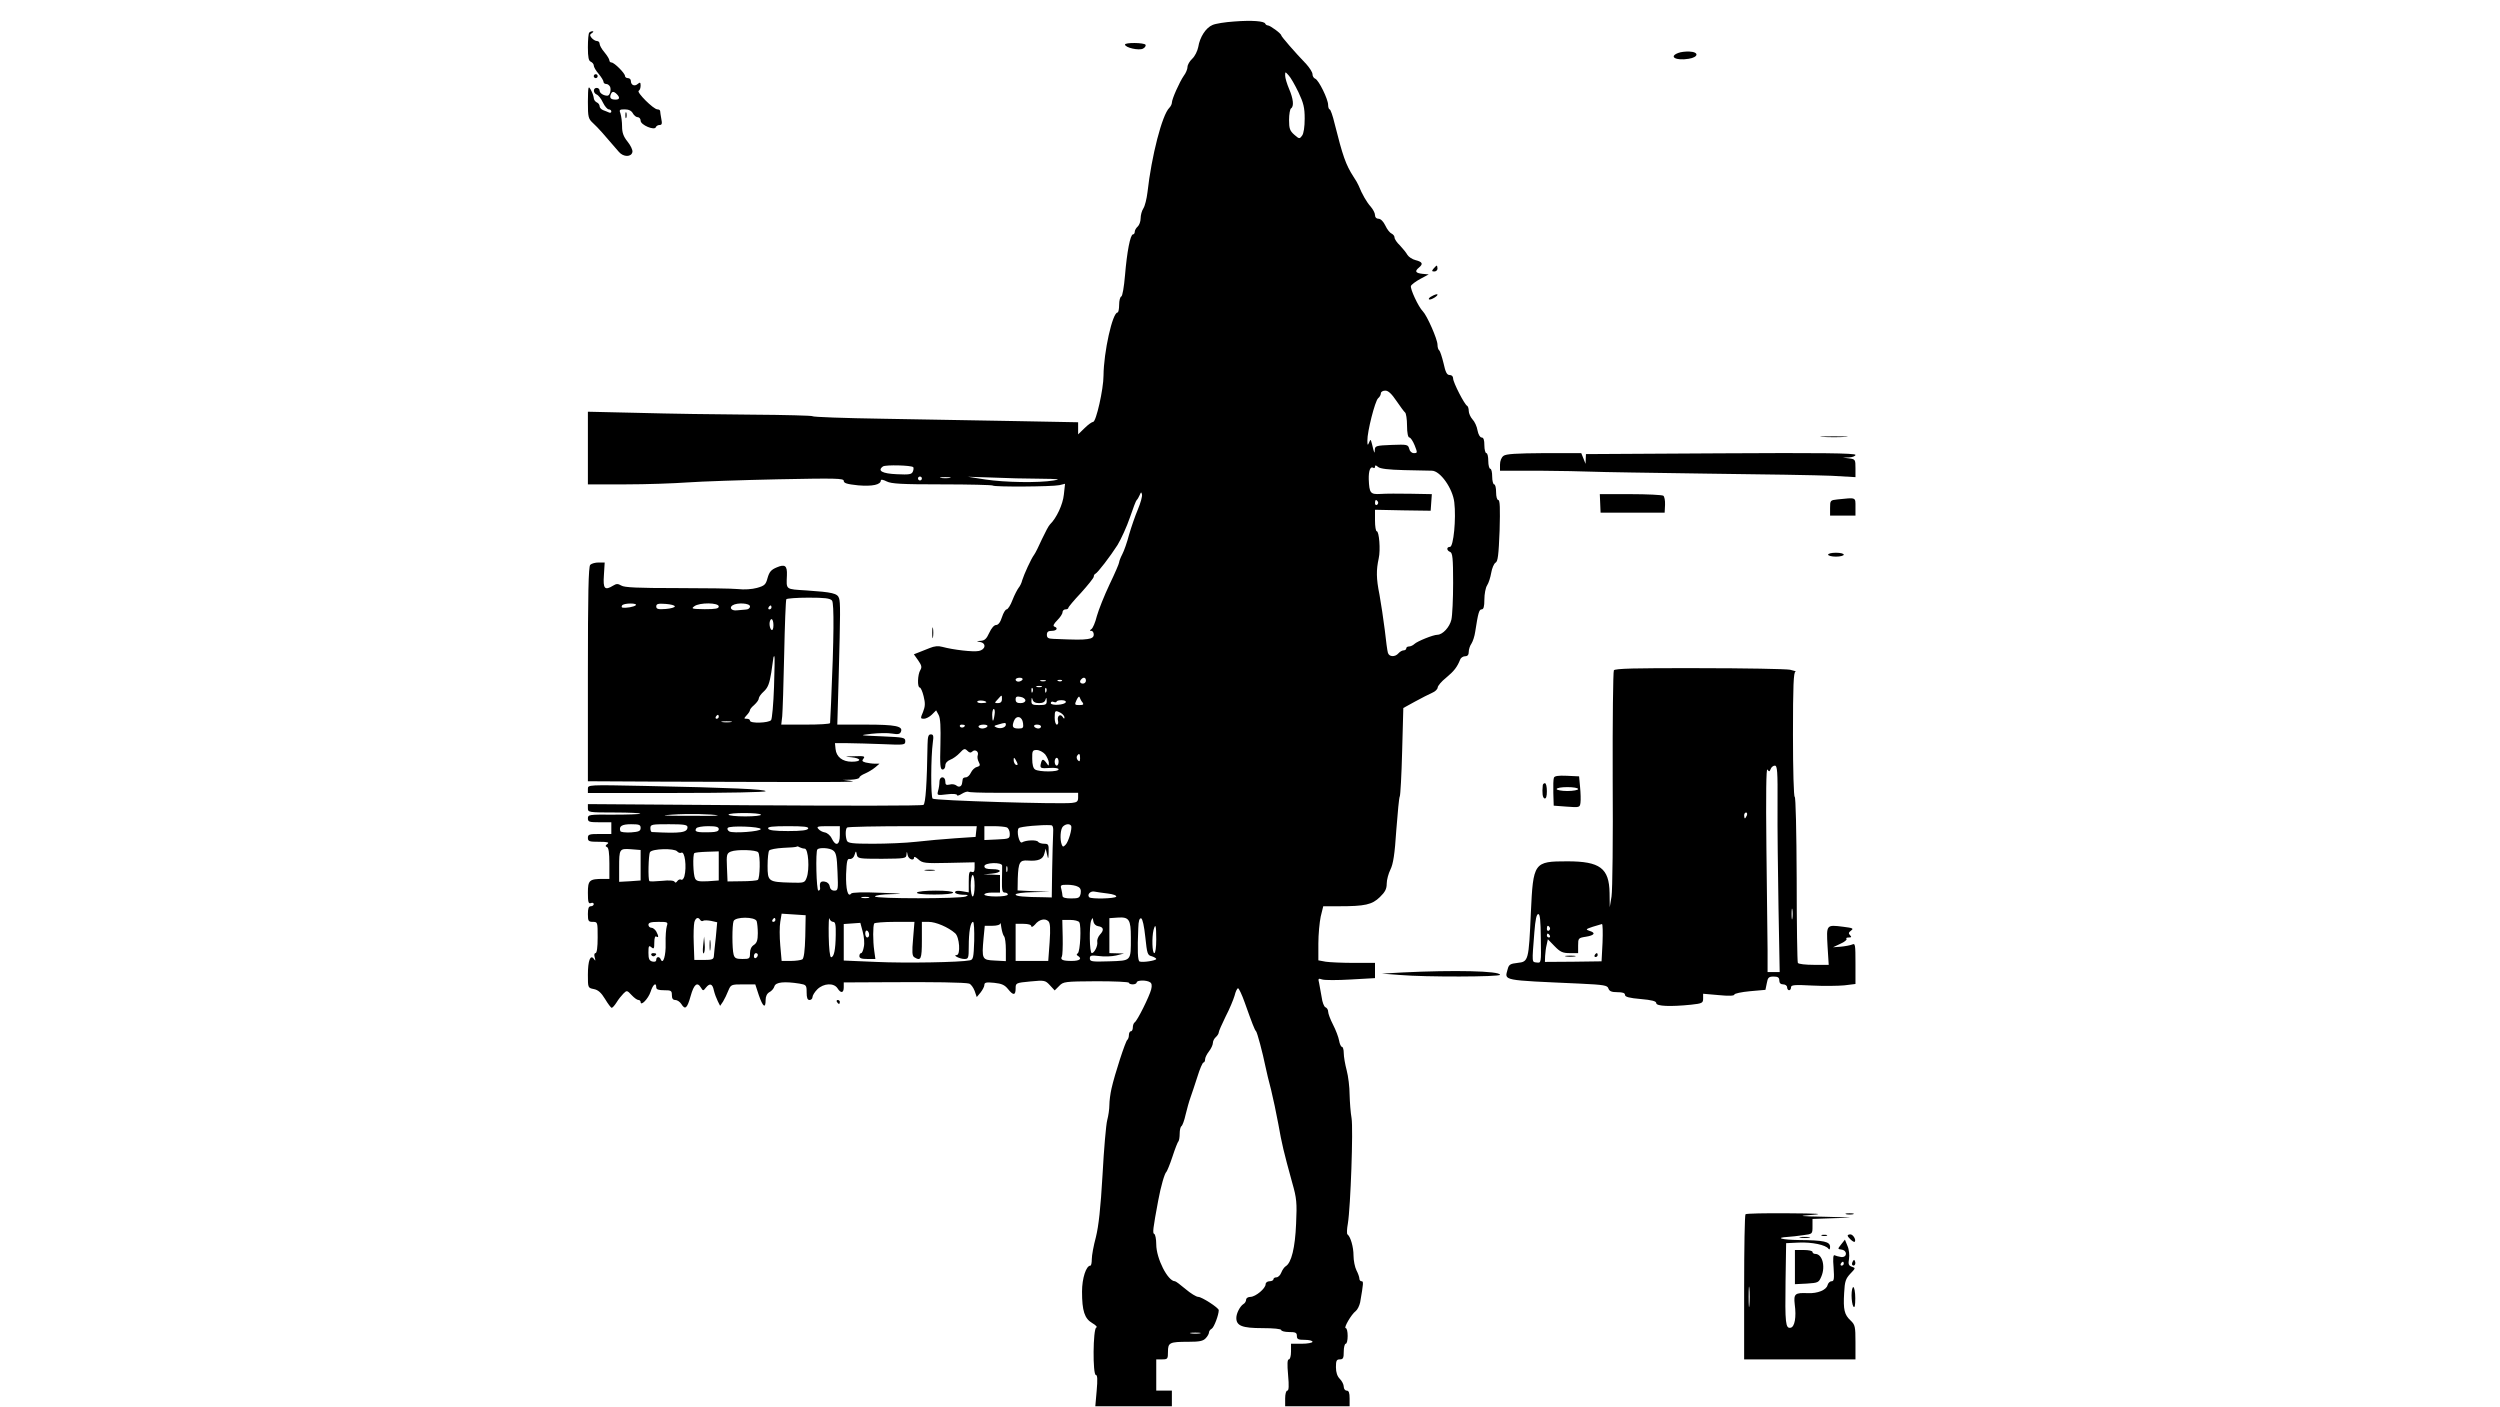
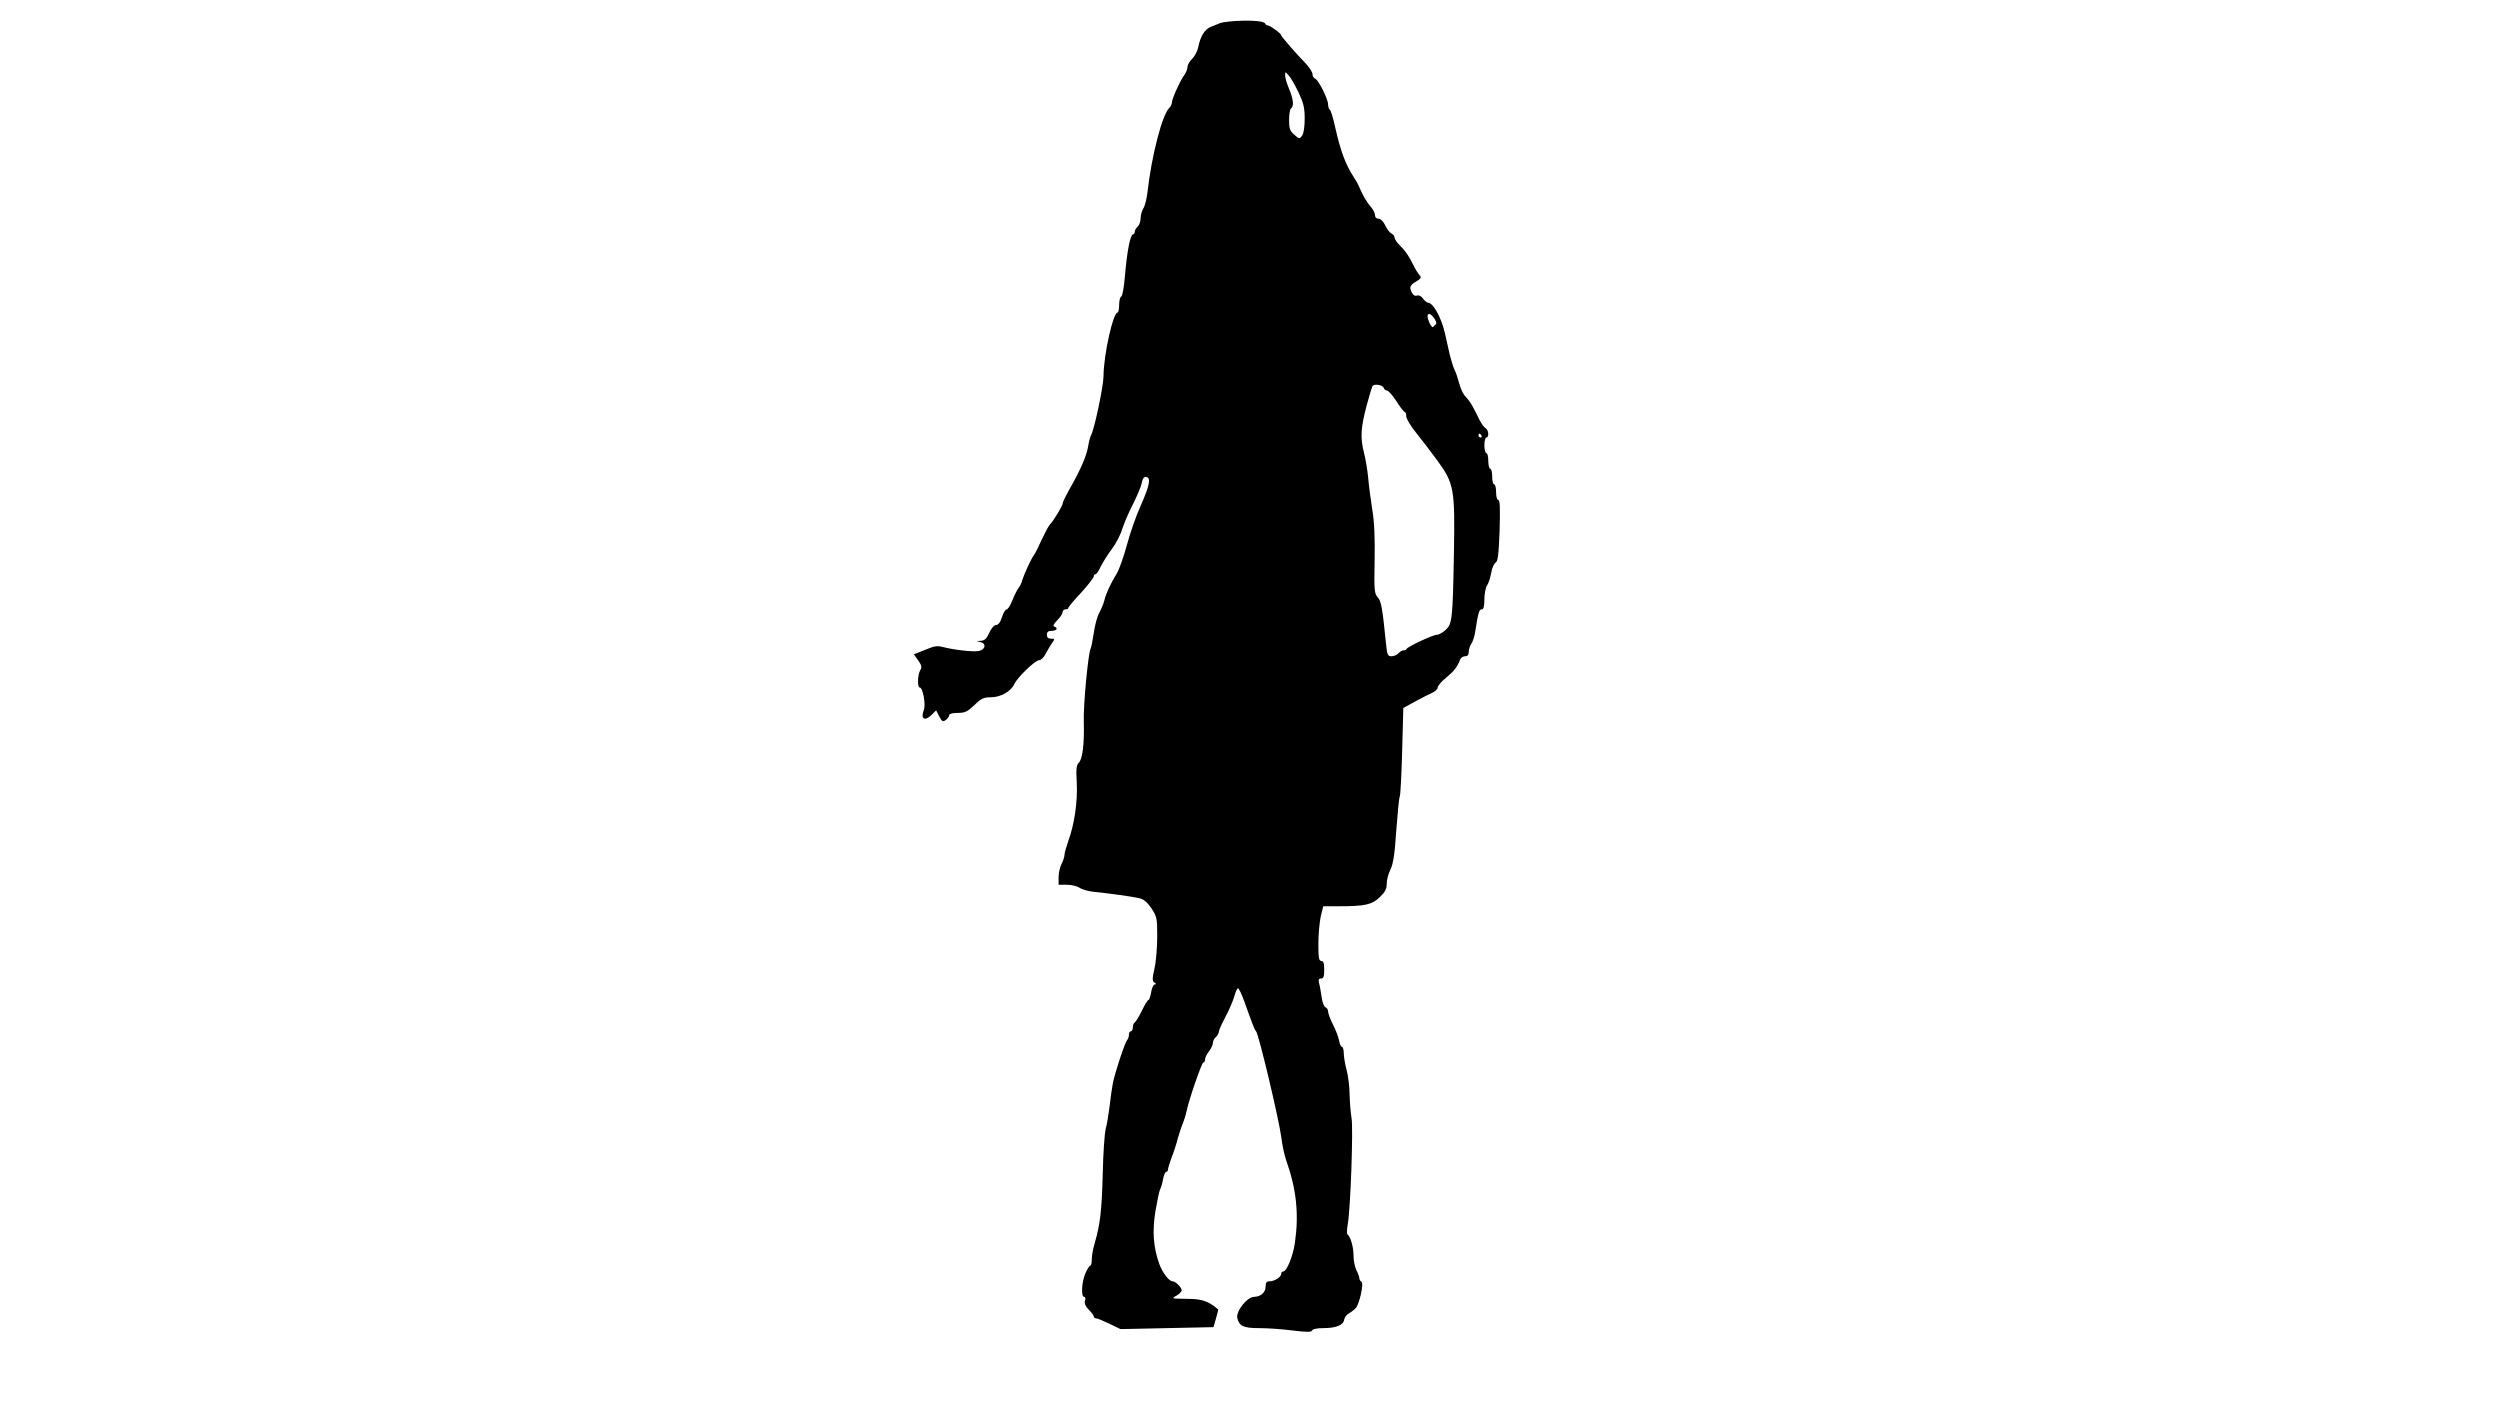
<svg xmlns="http://www.w3.org/2000/svg" version="1.0" width="1280pt" height="720pt" viewBox="0 0 1280 720" preserveAspectRatio="xMidYMid meet">
  <g transform="translate(0,720) scale(0.1,-0.1)" fill="#000000" stroke="none">
-     <path d="M6320 7090 c-47 -3 -97 -11 -112 -18 -34 -14 -65 -62 -73 -113 -4 -20 -17 -47 -31 -60 -13 -12 -24 -31 -24 -42 0 -10 -8 -31 -19 -45 -22 -32 -61 -119 -61 -138 0 -7 -6 -19 -13 -26 -37 -36 -91 -246 -112 -433 -4 -33 -13 -70 -21 -82 -8 -12 -14 -35 -14 -51 0 -16 -7 -35 -15 -42 -8 -7 -15 -19 -15 -26 0 -8 -4 -14 -9 -14 -14 0 -31 -90 -41 -210 -5 -59 -13 -106 -19 -108 -6 -2 -11 -21 -11 -43 0 -21 -4 -39 -8 -39 -26 0 -71 -202 -72 -323 0 -69 -38 -237 -53 -237 -6 0 -26 -14 -44 -32 l-33 -32 0 31 0 31 -317 6 c-175 3 -481 9 -680 12 -200 3 -363 9 -363 13 0 3 -141 7 -313 8 -171 1 -430 5 -574 9 l-263 6 0 -186 0 -186 193 0 c105 0 248 5 317 10 69 5 277 12 463 16 299 6 337 5 337 -8 0 -12 17 -17 74 -23 73 -6 116 3 116 26 0 5 13 3 30 -6 24 -12 75 -15 283 -15 139 0 256 -3 260 -6 8 -8 303 -6 341 2 l29 7 -6 -55 c-5 -51 -38 -121 -71 -153 -6 -5 -24 -39 -41 -75 -16 -36 -34 -72 -40 -80 -16 -21 -52 -101 -61 -130 -3 -14 -12 -32 -19 -40 -6 -8 -21 -36 -31 -62 -10 -27 -24 -48 -30 -48 -6 0 -17 -18 -24 -40 -8 -26 -19 -40 -30 -40 -10 0 -24 -16 -35 -40 -14 -31 -24 -40 -44 -41 -24 -2 -24 -2 -3 -6 33 -6 29 -39 -7 -46 -28 -6 -131 6 -186 21 -21 6 -41 4 -65 -6 -19 -8 -45 -18 -58 -23 l-23 -9 22 -31 c18 -26 20 -35 11 -50 -14 -22 -16 -89 -3 -89 5 0 14 -20 20 -45 9 -36 8 -52 -3 -80 -14 -33 -14 -35 5 -35 10 0 29 10 40 21 l22 22 13 -24 c9 -17 11 -61 9 -151 -3 -106 -1 -128 11 -128 8 0 14 9 14 20 0 13 10 24 25 30 14 5 36 21 49 35 21 23 26 24 39 11 10 -10 17 -12 25 -4 14 14 35 0 28 -19 -3 -8 -1 -23 5 -34 9 -17 7 -21 -9 -26 -11 -2 -25 -16 -31 -29 -6 -13 -17 -24 -26 -24 -8 0 -16 -4 -16 -10 -1 -5 -2 -14 -3 -19 -2 -18 -16 -24 -29 -13 -7 6 -23 9 -35 5 -18 -4 -22 -1 -22 16 0 12 -6 21 -15 21 -9 0 -15 -9 -15 -22 0 -13 -3 -34 -7 -47 -6 -24 -5 -24 45 -18 31 4 52 2 52 -4 0 -5 11 -2 25 7 13 8 28 13 33 10 5 -3 64 -5 133 -5 68 0 135 0 149 0 14 0 82 0 153 0 l127 0 0 -24 c0 -21 -6 -25 -32 -28 -64 -7 -703 12 -713 22 -10 10 -9 214 1 287 5 34 3 42 -10 42 -13 0 -16 -11 -17 -52 -3 -199 -10 -303 -21 -309 -7 -5 -396 -5 -865 -2 l-853 6 0 -21 c0 -21 3 -22 137 -22 75 0 134 -3 131 -6 -4 -3 -65 -5 -137 -5 -125 1 -131 0 -131 -19 0 -18 7 -20 60 -20 l60 0 0 -30 0 -30 -60 0 c-53 0 -60 -2 -60 -20 0 -18 7 -20 58 -20 43 0 53 -3 42 -11 -11 -8 -12 -12 -2 -16 8 -3 12 -30 12 -84 l0 -79 -32 0 c-71 0 -78 -7 -78 -71 0 -48 3 -57 15 -53 8 4 15 1 15 -5 0 -6 -7 -11 -15 -11 -11 0 -15 -11 -15 -40 0 -36 3 -40 25 -40 25 0 25 -1 25 -80 0 -50 -4 -80 -11 -80 -6 0 -8 -9 -4 -22 5 -18 4 -20 -4 -8 -18 25 -31 -7 -31 -81 0 -66 0 -67 30 -73 22 -4 38 -18 58 -51 15 -25 30 -45 34 -45 4 0 15 12 25 28 9 15 25 35 35 45 17 17 19 17 42 -8 13 -14 28 -25 35 -25 6 0 11 -5 11 -10 0 -24 39 16 51 52 12 38 29 51 29 23 0 -11 11 -15 40 -15 36 0 40 -2 40 -25 0 -17 5 -25 18 -25 9 0 23 -9 30 -20 20 -32 30 -24 48 40 17 61 34 75 53 43 10 -17 12 -17 25 0 20 25 34 21 41 -14 4 -17 13 -41 20 -55 l12 -24 15 22 c8 13 20 38 27 56 13 31 15 32 76 32 l62 0 18 -55 c21 -61 35 -71 35 -25 0 19 7 33 19 40 11 5 23 19 26 30 7 22 51 26 128 14 35 -6 37 -8 37 -45 0 -28 4 -39 15 -39 8 0 15 7 15 15 0 8 11 26 25 40 32 31 84 34 103 5 17 -27 32 -25 32 5 l0 25 203 1 c262 2 418 -1 439 -7 9 -3 21 -19 28 -37 l11 -32 20 24 c10 13 19 30 19 38 0 13 10 15 50 11 39 -4 54 -11 71 -32 27 -34 39 -33 39 3 0 28 1 29 76 36 72 7 76 6 100 -20 l24 -26 23 23 c21 22 28 23 190 24 92 0 167 -3 167 -8 0 -4 9 -8 20 -8 11 0 20 5 20 10 0 12 50 13 68 1 9 -5 11 -17 6 -37 -9 -35 -71 -161 -85 -169 -5 -4 -9 -15 -9 -26 0 -10 -4 -19 -10 -19 -5 0 -10 -9 -10 -19 0 -11 -4 -22 -8 -25 -9 -5 -65 -177 -81 -249 -6 -26 -11 -64 -11 -85 0 -20 -5 -55 -11 -77 -6 -22 -17 -148 -24 -280 -10 -173 -20 -262 -34 -319 -12 -44 -21 -94 -21 -113 0 -18 -3 -33 -7 -33 -22 0 -43 -65 -43 -133 0 -99 13 -138 52 -161 19 -11 28 -21 21 -23 -17 -6 -19 -243 -2 -243 8 0 9 -24 4 -80 l-7 -80 196 0 196 0 0 40 0 40 -40 0 -40 0 0 80 0 80 30 0 c28 0 30 2 30 39 0 47 8 51 104 51 58 0 76 4 89 18 10 10 17 24 17 30 0 6 6 15 14 19 12 7 36 71 36 95 0 12 -87 68 -105 68 -10 0 -39 18 -65 40 -26 22 -50 40 -54 40 -37 0 -96 117 -96 189 0 27 -5 51 -10 53 -10 3 -7 26 20 171 13 71 33 141 42 147 3 3 18 38 31 78 13 40 27 76 31 79 3 4 6 21 6 39 0 18 4 35 9 38 5 3 15 30 21 58 7 29 18 69 25 88 7 19 23 68 36 108 12 39 26 72 31 72 4 0 8 7 8 16 0 9 9 27 20 41 11 14 20 34 20 43 0 10 7 23 15 30 8 7 15 18 15 24 0 6 16 42 35 81 20 38 40 87 46 107 5 21 13 38 18 38 4 0 20 -33 34 -73 37 -104 51 -141 58 -147 6 -6 34 -111 48 -180 5 -25 18 -79 29 -120 10 -41 27 -120 37 -175 18 -102 27 -140 71 -300 23 -80 25 -103 20 -211 -5 -122 -24 -200 -53 -217 -8 -5 -18 -20 -23 -33 -5 -13 -16 -24 -25 -24 -8 0 -15 -4 -15 -10 0 -5 -9 -10 -20 -10 -11 0 -20 -7 -20 -15 0 -22 -51 -64 -77 -65 -13 0 -23 -6 -23 -15 0 -7 -6 -18 -14 -22 -17 -11 -36 -47 -36 -71 0 -40 30 -52 133 -52 58 0 97 -4 97 -10 0 -5 18 -10 40 -10 33 0 40 -3 40 -20 0 -17 7 -20 40 -20 22 0 40 -4 40 -10 0 -5 -25 -10 -55 -10 l-55 0 0 -40 c0 -23 -5 -40 -11 -40 -8 0 -9 -24 -4 -80 5 -56 4 -80 -4 -80 -6 0 -11 -17 -11 -40 l0 -40 165 0 165 0 0 40 c0 29 -4 40 -15 40 -8 0 -15 9 -15 20 0 11 -9 29 -20 40 -13 13 -20 33 -20 60 0 33 3 40 20 40 17 0 20 7 20 40 0 22 5 40 10 40 6 0 10 18 10 40 0 22 -4 40 -10 40 -12 0 29 71 51 87 9 7 19 27 23 45 17 99 18 108 7 108 -6 0 -11 6 -11 14 0 7 -7 27 -15 42 -8 16 -15 50 -15 76 0 43 -15 96 -31 108 -4 3 -3 28 2 55 14 85 28 486 19 540 -5 28 -9 82 -10 120 0 39 -7 95 -15 125 -8 30 -15 70 -15 88 0 17 -4 32 -9 32 -5 0 -12 15 -15 33 -3 17 -17 54 -31 81 -14 27 -25 57 -25 67 0 9 -6 19 -14 22 -7 3 -16 26 -19 51 -4 25 -10 58 -13 72 -6 24 -5 26 16 19 13 -4 78 -4 146 0 l124 7 0 39 0 39 -107 0 c-60 0 -125 3 -145 6 l-38 7 0 86 c0 47 6 109 12 138 l13 53 81 0 c133 0 169 8 209 47 27 26 35 42 35 69 0 19 9 52 19 72 14 28 22 77 30 201 7 90 14 168 18 174 3 5 9 109 12 231 l6 221 60 33 c33 18 72 38 88 45 15 6 27 18 28 27 0 8 19 31 43 50 41 34 57 55 72 93 3 9 15 17 25 17 13 0 19 7 19 23 0 12 6 31 14 42 7 11 16 38 19 60 15 97 20 115 33 115 10 0 14 14 14 50 0 28 6 61 14 73 8 12 17 41 21 64 4 24 14 47 22 52 12 6 16 38 21 165 3 113 2 156 -7 156 -6 0 -11 17 -11 40 0 22 -4 40 -10 40 -5 0 -10 18 -10 40 0 22 -4 40 -10 40 -5 0 -10 18 -10 40 0 22 -4 40 -10 40 -5 0 -10 18 -10 40 0 27 -4 40 -14 40 -8 0 -17 15 -21 36 -3 20 -15 46 -26 57 -10 11 -19 31 -19 43 0 12 -4 24 -8 26 -13 5 -72 120 -72 140 0 11 -7 18 -18 18 -14 0 -21 14 -31 60 -8 33 -18 63 -22 66 -5 3 -9 16 -9 29 0 28 -54 150 -75 171 -23 23 -66 116 -61 130 3 7 24 23 48 36 l43 23 -32 3 c-36 4 -41 13 -18 32 23 19 18 29 -17 38 -17 4 -36 17 -42 27 -6 11 -23 32 -38 48 -16 15 -28 33 -28 41 0 8 -7 16 -15 20 -8 3 -23 21 -32 41 -10 21 -24 35 -35 35 -11 0 -18 7 -18 19 0 10 -10 29 -22 43 -20 22 -44 63 -62 108 -3 8 -15 29 -26 45 -40 62 -55 106 -97 273 -9 39 -21 72 -25 72 -4 0 -8 10 -8 23 0 29 -48 127 -66 134 -8 3 -14 13 -14 23 0 10 -15 33 -32 52 -57 59 -128 141 -128 147 0 9 -57 51 -69 51 -5 0 -11 4 -13 9 -5 13 -67 18 -158 11z m328 -362 c26 -55 32 -79 32 -135 0 -42 -5 -76 -13 -87 -13 -18 -15 -18 -40 4 -23 20 -27 32 -27 76 0 29 5 56 10 59 16 10 12 49 -10 100 -11 26 -20 56 -20 68 0 21 0 21 18 1 10 -10 32 -49 50 -86z m502 -1581 c19 -28 39 -55 44 -59 5 -3 10 -34 10 -67 0 -37 5 -61 12 -61 6 0 18 -18 27 -40 15 -38 15 -40 -4 -40 -11 0 -21 9 -24 23 -6 21 -10 22 -90 19 -79 -3 -85 -5 -86 -25 -1 -24 -3 -18 -14 28 -7 27 -8 28 -15 10 -7 -17 -9 -16 -9 9 -1 45 39 203 55 217 8 6 14 18 14 25 0 8 10 14 23 14 15 0 32 -16 57 -53z m-2474 -339 c2 -3 2 -13 -2 -22 -6 -15 -18 -17 -82 -14 -75 3 -102 18 -71 40 14 9 145 6 155 -4z m2513 -15 c64 -1 128 -3 142 -3 43 0 107 -91 115 -162 10 -83 -4 -228 -22 -228 -19 0 -18 -19 1 -26 12 -5 15 -32 15 -158 0 -83 -4 -168 -9 -189 -9 -38 -44 -76 -71 -77 -22 0 -103 -33 -118 -47 -7 -7 -20 -13 -28 -13 -8 0 -14 -4 -14 -10 0 -5 -6 -10 -14 -10 -7 0 -19 -7 -26 -15 -17 -20 -48 -19 -54 3 -3 9 -10 62 -16 117 -7 55 -19 136 -27 180 -17 84 -17 126 -4 186 10 43 2 139 -10 139 -5 0 -9 25 -9 55 l0 55 143 -3 142 -2 3 43 3 42 -108 2 c-59 1 -129 1 -155 -1 -52 -3 -57 4 -60 75 -1 44 8 68 23 59 5 -4 9 -1 9 6 0 8 5 8 16 -2 11 -9 53 -14 133 -16z m-2469 -43 c0 -5 -4 -10 -10 -10 -5 0 -10 5 -10 10 0 6 5 10 10 10 6 0 10 -4 10 -10z m143 3 c-13 -2 -33 -2 -45 0 -13 2 -3 4 22 4 25 0 35 -2 23 -4z m461 -4 c97 -1 111 -3 71 -9 -78 -13 -251 -10 -350 5 l-90 14 124 -4 c68 -3 179 -6 245 -6z m502 -157 c-14 -33 -34 -91 -45 -129 -10 -39 -26 -84 -35 -101 -9 -17 -16 -36 -16 -41 0 -6 -22 -57 -49 -113 -27 -57 -56 -130 -65 -162 -8 -33 -21 -63 -28 -67 -10 -7 -10 -9 0 -9 6 0 12 -8 12 -19 0 -13 -9 -20 -32 -23 -30 -4 -54 -4 -175 1 -26 1 -33 5 -33 21 0 15 7 20 25 20 26 0 34 15 13 22 -8 3 -3 14 15 32 15 15 27 33 27 41 0 8 7 15 15 15 8 0 15 3 15 8 0 4 29 39 65 77 35 39 64 75 65 82 0 6 3 13 8 15 12 5 77 90 114 148 18 30 47 93 63 140 16 47 31 87 35 90 4 3 10 14 15 25 7 17 9 17 12 3 2 -9 -7 -43 -21 -76z m1229 39 c3 -5 1 -12 -5 -16 -5 -3 -10 1 -10 9 0 18 6 21 15 7z m-1820 -911 c-3 -5 -13 -10 -21 -10 -8 0 -14 5 -14 10 0 6 9 10 21 10 11 0 17 -4 14 -10z m325 -5 c0 -8 -7 -15 -15 -15 -16 0 -20 12 -8 23 11 12 23 8 23 -8z m-207 -2 c-7 -2 -19 -2 -25 0 -7 3 -2 5 12 5 14 0 19 -2 13 -5z m84 1 c-3 -3 -12 -4 -19 -1 -8 3 -5 6 6 6 11 1 17 -2 13 -5z m-104 -31 c-7 -2 -19 -2 -25 0 -7 3 -2 5 12 5 14 0 19 -2 13 -5z m-46 -25 c-3 -8 -6 -5 -6 6 -1 11 2 17 5 13 3 -3 4 -12 1 -19z m70 0 c-3 -8 -6 -5 -6 6 -1 11 2 17 5 13 3 -3 4 -12 1 -19z m-227 -38 c0 -13 -7 -20 -20 -20 -19 0 -19 1 -2 19 22 25 22 25 22 1z m120 -6 c0 -8 -10 -14 -25 -14 -18 0 -25 5 -25 19 0 14 6 17 25 13 14 -2 25 -11 25 -18z m293 -11 c7 -10 3 -13 -17 -13 -24 0 -25 2 -14 26 8 17 14 21 16 13 3 -8 9 -20 15 -26z m-223 -3 c19 0 30 6 33 18 4 13 5 11 6 -5 1 -20 -4 -23 -39 -23 -35 0 -40 3 -39 23 1 16 2 18 6 5 3 -12 14 -18 33 -18z m-270 4 c0 -2 -12 -4 -26 -4 -14 0 -23 4 -20 9 6 8 46 4 46 -5z m407 1 c-5 -15 -77 -19 -77 -5 0 7 7 10 15 6 8 -3 15 -2 15 2 0 4 11 7 25 7 14 0 24 -4 22 -10z m-365 -65 c-2 -16 -6 -30 -8 -30 -2 0 -4 14 -4 30 0 17 4 30 8 30 5 0 7 -13 4 -30z m339 10 c10 -6 19 -16 19 -23 0 -8 -3 -8 -9 2 -12 19 -30 5 -24 -19 3 -11 0 -20 -6 -20 -6 0 -11 16 -11 35 0 38 2 40 31 25z m-193 -53 c3 -23 0 -27 -22 -27 -31 0 -36 8 -25 38 12 32 43 25 47 -11z m-88 -7 c0 -15 -27 -23 -47 -15 -16 7 -15 9 7 15 36 11 40 11 40 0z m-210 -4 c0 -11 -19 -15 -25 -6 -3 5 1 10 9 10 9 0 16 -2 16 -4z m115 -6 c-3 -5 -15 -10 -26 -10 -10 0 -19 5 -19 10 0 6 12 10 26 10 14 0 23 -4 19 -10z m275 0 c0 -5 -6 -10 -14 -10 -8 0 -18 5 -21 10 -3 6 3 10 14 10 12 0 21 -4 21 -10z m21 -142 c10 -13 18 -32 19 -42 0 -20 0 -20 -14 0 -16 21 -22 19 -28 -11 -3 -18 2 -20 45 -17 28 2 47 -1 47 -7 0 -14 -99 -14 -120 -1 -10 6 -15 25 -15 55 -1 41 2 45 23 45 13 0 32 -10 43 -22z m179 -20 c0 -16 -3 -19 -11 -11 -6 6 -8 16 -5 22 11 17 16 13 16 -11z m-320 -31 c0 -5 -4 -5 -10 -2 -5 3 -10 14 -10 23 0 15 2 15 10 2 5 -8 10 -19 10 -23z m210 13 c0 -11 -4 -20 -10 -20 -5 0 -10 9 -10 20 0 11 5 20 10 20 6 0 10 -9 10 -20z m-1745 -275 c6 -2 -64 -3 -155 -2 -127 0 -145 2 -80 6 81 6 214 3 235 -4z m221 4 c3 -5 -33 -9 -80 -9 -47 0 -86 4 -86 9 0 11 159 11 166 0z m-616 -68 c0 -16 -9 -20 -50 -23 -28 -1 -52 1 -54 7 -8 25 8 35 55 35 42 0 49 -3 49 -19z m240 4 c0 -28 -34 -33 -182 -25 -5 0 -8 9 -8 20 0 19 7 20 95 20 77 0 95 -3 95 -15z m1872 -35 c-1 -25 -4 -108 -5 -185 l-2 -140 -35 1 c-109 1 -150 5 -150 14 0 6 37 11 88 12 l87 2 -83 3 -82 4 1 62 c3 82 10 94 51 91 53 -4 78 6 85 35 l7 26 7 -30 c6 -27 7 -26 8 13 1 38 -1 42 -23 42 -14 0 -28 5 -31 10 -7 11 -63 9 -82 -3 -15 -9 -30 60 -17 73 8 8 118 18 164 15 11 0 14 -11 12 -45z m92 42 c7 -12 -13 -83 -29 -98 -11 -11 -14 -11 -19 2 -10 26 -7 79 6 92 14 14 35 16 42 4z m-1804 -17 c0 -11 -12 -15 -42 -16 -70 -2 -85 2 -73 20 3 6 31 11 61 11 41 0 54 -4 54 -15z m215 0 c0 -12 -141 -23 -161 -12 -8 5 -12 13 -8 18 8 13 169 7 169 -6z m243 3 c-3 -9 -33 -13 -103 -13 -70 0 -100 4 -102 13 -4 9 21 12 102 12 81 0 106 -3 103 -12z m162 -33 c0 -53 -21 -61 -42 -17 -7 15 -23 28 -35 30 -12 2 -27 10 -33 18 -11 12 -3 14 49 14 l61 0 0 -45z m698 18 l-3 -28 -105 -7 c-58 -4 -148 -12 -200 -18 -52 -6 -152 -10 -221 -10 -106 0 -128 3 -133 16 -8 21 -8 59 1 67 3 4 154 7 335 7 l329 0 -3 -27z m156 21 c9 -3 16 -18 16 -33 0 -25 -2 -26 -65 -29 l-65 -3 0 35 0 36 49 0 c27 0 56 -3 65 -6z m-1034 -109 c19 0 26 -107 10 -149 -10 -26 -12 -27 -82 -25 -114 3 -118 6 -118 86 0 38 4 73 8 78 4 6 36 12 72 14 36 1 67 4 69 6 2 3 9 1 15 -3 6 -3 18 -7 26 -7z m-840 -85 l0 -78 -55 -4 -55 -3 0 72 c0 97 1 99 60 95 l50 -4 0 -78z m208 64 c18 11 29 -72 16 -121 -4 -13 -11 -20 -16 -17 -6 4 -15 0 -20 -7 -6 -9 -11 -10 -14 -4 -3 7 -27 9 -65 5 -33 -3 -62 -4 -64 -1 -8 7 -5 135 3 148 11 18 124 21 139 4 6 -7 16 -10 21 -7z m777 12 c16 -11 20 -30 23 -110 4 -91 3 -96 -16 -96 -13 0 -22 8 -24 22 -2 13 -12 22 -25 24 -22 4 -28 -5 -24 -33 1 -7 -3 -13 -9 -13 -10 0 -15 201 -5 211 10 11 63 8 80 -5z m-383 -10 c12 -17 9 -134 -2 -141 -6 -4 -43 -7 -83 -7 l-72 -1 -3 72 c-3 66 -1 72 20 81 30 12 131 9 140 -4z m-202 -70 l0 -74 -56 -4 c-45 -2 -58 0 -65 14 -10 18 -13 121 -4 130 3 3 32 6 65 7 l60 2 0 -75z m836 37 c118 1 124 2 125 21 2 19 2 19 6 -1 4 -23 33 -33 33 -13 0 6 10 1 22 -10 21 -19 33 -21 155 -18 l133 3 0 -27 c0 -20 -4 -26 -15 -22 -12 5 -15 -4 -15 -49 l0 -56 -35 6 c-23 4 -35 2 -35 -6 0 -6 17 -11 38 -12 30 0 33 -2 17 -9 -29 -12 -465 -12 -465 0 0 6 37 11 88 12 66 1 53 3 -58 7 -92 4 -148 2 -152 -4 -17 -22 -28 23 -26 100 3 68 6 80 19 77 10 -1 20 7 24 20 7 23 8 23 12 2 4 -20 10 -21 129 -21z m615 -35 c0 -7 0 -41 -1 -75 -1 -51 2 -63 14 -63 9 0 16 -4 16 -10 0 -6 -27 -10 -60 -10 -33 0 -60 4 -60 10 0 6 18 10 40 10 l40 0 0 45 0 45 -42 2 -43 1 43 4 c53 5 55 23 2 23 -29 0 -40 4 -40 15 0 19 90 22 91 3z m26 -30 c-3 -7 -5 -2 -5 12 0 14 2 19 5 13 2 -7 2 -19 0 -25z m-167 -73 c0 -30 -4 -55 -10 -55 -5 0 -10 25 -10 55 0 30 5 55 10 55 6 0 10 -25 10 -55z m529 -5 c13 -6 17 -17 14 -35 -5 -22 -10 -25 -49 -25 -28 0 -44 4 -44 13 0 6 -3 22 -6 35 -6 20 -3 22 30 22 21 0 45 -4 55 -10z m154 -35 c26 -3 45 -10 42 -16 -7 -10 -128 -13 -138 -3 -13 13 6 34 27 29 11 -2 42 -7 69 -10z m-1225 -22 c-10 -2 -26 -2 -35 0 -10 3 -2 5 17 5 19 0 27 -2 18 -5z m-325 -198 c-2 -74 -7 -111 -15 -117 -7 -4 -34 -8 -59 -8 l-47 0 -7 79 c-4 44 -4 98 0 121 l7 42 62 -4 61 -4 -2 -109z m143 75 c11 0 14 -15 13 -67 -1 -76 -9 -114 -24 -114 -6 1 -11 45 -12 108 -1 60 1 100 3 91 3 -10 12 -18 20 -18z m1524 -79 c0 -124 4 -119 -111 -123 -90 -3 -99 -1 -99 15 0 15 6 17 48 12 26 -4 65 -2 87 3 l40 10 -37 1 -38 1 0 89 0 90 43 3 c58 4 67 -10 67 -101z m-2205 89 c4 -6 11 -8 16 -4 5 3 23 2 40 -1 l31 -7 -7 -77 c-5 -42 -9 -85 -10 -96 -1 -17 -9 -20 -51 -20 l-49 0 -3 85 c-2 47 0 95 3 108 6 23 20 29 30 12z m289 -6 c3 -9 6 -37 6 -62 0 -36 -5 -50 -20 -60 -13 -8 -20 -23 -20 -42 0 -28 -2 -30 -39 -30 -32 0 -40 4 -45 23 -8 29 -8 151 0 171 9 23 109 23 118 0z m96 6 c0 -5 -5 -10 -11 -10 -5 0 -7 5 -4 10 3 6 8 10 11 10 2 0 4 -4 4 -10z m1404 -115 l-7 -95 -83 0 -84 0 0 95 0 95 40 0 c25 0 40 -5 40 -12 1 -7 9 -3 19 8 21 27 52 34 69 17 9 -9 11 -36 6 -108z m248 83 c29 -4 32 -20 10 -43 -10 -11 -16 -28 -14 -37 4 -20 -15 -58 -28 -58 -12 0 -14 140 -3 167 7 16 8 16 11 -4 2 -13 12 -23 24 -25z m242 -56 c9 -85 11 -93 33 -98 12 -4 23 -10 23 -14 0 -8 -69 -19 -85 -13 -10 3 -12 56 -7 171 1 38 6 52 15 50 7 -3 15 -39 21 -96z m-338 76 c11 -18 5 -151 -8 -159 -7 -5 -7 -9 1 -13 23 -15 9 -26 -32 -26 -46 0 -60 6 -50 23 3 5 5 49 4 98 l-2 89 40 0 c22 0 43 -5 47 -12z m-2112 -20 c-4 -13 -7 -52 -6 -88 2 -62 -13 -111 -25 -82 -6 16 -23 15 -23 -2 0 -9 -7 -12 -20 -9 -16 4 -20 14 -20 45 0 35 2 39 15 28 13 -11 15 -7 15 24 0 22 4 35 10 31 13 -8 13 1 0 26 -6 10 -17 19 -25 19 -8 0 -15 7 -15 15 0 11 12 15 51 15 48 0 50 -1 43 -22z m1009 -105 c-3 -18 -9 -33 -14 -33 -5 0 -9 -7 -9 -15 0 -11 11 -15 41 -15 l41 0 -6 43 c-7 49 -7 127 0 139 3 4 50 8 105 8 l101 0 -7 -86 c-6 -68 -5 -88 6 -95 34 -21 39 -11 39 86 l0 95 35 0 c36 0 100 -27 135 -58 23 -19 29 -112 8 -112 -23 0 16 -20 40 -20 20 0 22 4 22 64 0 75 9 126 22 126 5 0 7 -43 6 -97 -3 -87 -5 -97 -23 -100 -47 -10 -327 -15 -480 -8 l-165 7 0 93 0 94 43 3 42 3 12 -45 c7 -25 10 -60 6 -77z m718 53 c5 -6 9 -36 9 -68 l0 -59 -57 3 c-65 3 -67 6 -57 116 l6 62 39 0 c24 0 40 5 41 13 0 6 3 -4 5 -23 3 -19 9 -39 14 -44z m779 -16 c0 -40 -4 -70 -10 -70 -11 0 -13 81 -4 118 10 37 14 25 14 -48z m-1470 24 c0 -8 -4 -14 -10 -14 -5 0 -10 9 -10 21 0 11 5 17 10 14 6 -3 10 -13 10 -21z m-570 -103 c0 -6 -4 -13 -10 -16 -5 -3 -10 1 -10 9 0 9 5 16 10 16 6 0 10 -4 10 -9z m2263 -1938 c-13 -2 -33 -2 -45 0 -13 2 -3 4 22 4 25 0 35 -2 23 -4z" />
-     <path d="M4738 2743 c12 -2 32 -2 45 0 12 2 2 4 -23 4 -25 0 -35 -2 -22 -4z" />
-     <path d="M4695 2630 c-4 -6 28 -10 89 -10 57 0 96 4 96 10 0 6 -36 10 -89 10 -50 0 -93 -4 -96 -10z" />
-     <path d="M3600 2358 c-3 -26 -1 -43 3 -39 5 5 7 26 5 47 l-3 39 -5 -47z" />
-     <path d="M3633 2360 c0 -25 2 -35 4 -22 2 12 2 32 0 45 -2 12 -4 2 -4 -23z" />
-     <path d="M3335 2310 c4 -6 11 -8 16 -5 14 9 11 15 -7 15 -8 0 -12 -5 -9 -10z" />
-     <path d="M3017 7033 c-4 -3 -7 -37 -7 -75 0 -52 4 -70 15 -74 8 -4 15 -12 15 -19 0 -8 11 -27 25 -43 14 -17 25 -35 25 -41 0 -6 6 -11 14 -11 8 0 16 -7 20 -15 6 -17 -2 -45 -14 -45 -20 0 -40 13 -40 26 0 8 -7 14 -15 14 -19 0 -19 -26 0 -34 8 -3 23 -21 32 -41 9 -19 23 -35 30 -35 7 0 13 -5 13 -11 0 -6 -6 -8 -12 -5 -7 3 -21 9 -30 12 -10 4 -18 13 -18 20 0 8 -7 17 -15 20 -8 4 -15 14 -15 23 -1 9 -7 27 -15 41 -13 23 -14 19 -15 -61 0 -81 2 -87 28 -111 24 -22 55 -57 131 -146 23 -27 64 -27 69 0 2 10 -9 33 -25 53 -21 26 -28 46 -28 78 0 23 -4 52 -8 65 -8 20 -5 22 22 22 20 0 34 -7 41 -20 6 -11 17 -20 25 -20 8 0 15 -8 15 -18 0 -22 72 -52 78 -33 2 6 11 11 19 11 12 0 14 7 9 31 -3 17 -6 35 -6 40 0 5 -6 9 -14 9 -20 0 -108 88 -96 95 6 3 10 15 10 27 0 17 -3 18 -15 8 -16 -14 -35 -6 -35 16 0 8 -7 14 -15 14 -8 0 -15 5 -15 11 0 14 -55 69 -69 69 -6 0 -11 5 -11 11 0 6 -11 24 -25 41 -14 16 -25 36 -25 44 0 8 -6 14 -14 14 -7 0 -19 7 -27 16 -10 13 -10 17 2 25 8 5 9 9 3 9 -6 0 -14 -3 -17 -7z m141 -315 c17 -17 15 -28 -6 -28 -24 0 -32 8 -25 26 6 17 15 18 31 2z" />
-     <path d="M5760 6972 c0 -16 72 -32 92 -21 10 5 16 14 13 20 -8 11 -105 12 -105 1z" />
-     <path d="M8593 6929 c-51 -19 -13 -41 53 -30 51 8 54 35 4 37 -19 1 -45 -2 -57 -7z" />
-     <path d="M3040 6810 c0 -5 5 -10 10 -10 6 0 10 5 10 10 0 6 -4 10 -10 10 -5 0 -10 -4 -10 -10z" />
-     <path d="M3202 6610 c0 -14 2 -19 5 -12 2 6 2 18 0 25 -3 6 -5 1 -5 -13z" />
-     <path d="M7340 5825 c-10 -12 -10 -15 4 -15 9 0 16 7 16 15 0 8 -2 15 -4 15 -2 0 -9 -7 -16 -15z" />
-     <path d="M7332 5684 c-13 -6 -20 -14 -15 -17 8 -5 50 20 42 26 -2 2 -15 -2 -27 -9z" />
-     <path d="M9333 4963 c31 -2 83 -2 115 0 31 2 5 3 -58 3 -63 0 -89 -1 -57 -3z" />
-     <path d="M7698 4866 c-11 -8 -18 -26 -18 -45 l0 -31 198 0 c108 -1 231 -3 272 -5 41 -2 307 -6 590 -10 283 -3 570 -8 638 -11 l122 -7 0 46 c0 44 -1 46 -32 50 l-33 4 33 1 c17 1 32 7 32 13 0 9 -183 11 -690 8 l-690 -4 -1 -25 -1 -25 -11 28 -11 27 -190 0 c-143 -1 -195 -4 -208 -14z" />
-     <path d="M8193 4623 l2 -48 164 0 164 0 2 40 c1 22 -3 43 -9 47 -6 4 -82 8 -168 8 l-157 0 2 -47z" />
-     <path d="M9408 4643 c-37 -4 -38 -5 -38 -44 l0 -39 65 0 65 0 0 45 c0 50 5 48 -92 38z" />
-     <path d="M9360 4360 c0 -5 18 -10 40 -10 22 0 40 5 40 10 0 6 -18 10 -40 10 -22 0 -40 -4 -40 -10z" />
-     <path d="M3022 4308 c-9 -9 -12 -147 -12 -560 l0 -548 378 -2 c878 -3 1015 -3 972 3 l-45 6 43 1 c23 1 42 6 42 11 0 5 13 14 30 21 16 7 39 21 51 31 l22 19 -24 0 c-13 0 -34 3 -47 6 -18 5 -20 9 -11 20 10 12 2 14 -47 12 -50 -1 -53 -2 -16 -5 53 -5 56 -23 3 -23 -48 0 -79 25 -83 65 l-3 30 65 0 c36 0 117 -3 180 -5 110 -5 115 -4 115 15 0 19 -8 20 -120 25 -118 5 -119 5 -53 13 37 4 84 5 106 1 30 -5 40 -3 45 10 11 28 -28 36 -179 36 l-147 0 7 243 c9 335 9 381 2 404 -8 25 -34 31 -167 40 -109 7 -103 2 -100 78 2 49 -10 58 -52 40 -29 -12 -38 -23 -47 -54 -9 -34 -15 -40 -54 -51 -25 -7 -67 -10 -98 -6 -29 3 -171 5 -315 5 -196 0 -267 3 -282 13 -17 10 -25 10 -41 0 -44 -27 -53 -17 -48 53 l4 65 -31 0 c-17 0 -36 -5 -43 -12z m1238 -183 c11 -14 10 -189 -5 -525 -3 -52 -5 -98 -5 -102 0 -5 -56 -8 -125 -8 l-125 0 5 43 c2 23 7 165 10 316 3 151 8 278 11 283 3 4 54 8 113 8 83 0 111 -3 121 -15z m-1005 -24 c-9 -8 -47 -15 -68 -12 -5 1 -5 6 -2 11 3 6 23 10 43 10 22 0 32 -4 27 -9z m200 -6 c0 -5 -21 -11 -47 -13 -39 -3 -48 0 -48 13 0 13 9 16 48 13 26 -2 47 -7 47 -13z m225 0 c0 -11 -15 -14 -72 -14 -65 1 -71 2 -53 15 26 20 125 19 125 -1z m160 0 c0 -9 -10 -16 -22 -16 -13 -1 -33 -3 -46 -4 -27 -3 -40 14 -21 26 24 15 89 11 89 -6z m110 -5 c0 -5 -5 -10 -11 -10 -5 0 -7 5 -4 10 3 6 8 10 11 10 2 0 4 -4 4 -10z m10 -91 c0 -17 -4 -28 -10 -24 -5 3 -10 17 -10 31 0 13 5 24 10 24 6 0 10 -14 10 -31z m3 -316 c-3 -87 -10 -164 -15 -170 -12 -15 -108 -18 -108 -3 0 6 -7 10 -17 10 -15 0 -15 1 0 18 10 10 17 22 17 27 0 4 10 16 23 27 12 11 22 25 22 32 0 7 12 24 27 37 20 19 28 40 37 96 6 40 11 74 11 77 0 3 2 6 5 6 2 0 1 -71 -2 -157z m-283 -153 c0 -5 -5 -10 -11 -10 -5 0 -7 5 -4 10 3 6 8 10 11 10 2 0 4 -4 4 -10z m63 -27 c-13 -2 -33 -2 -45 0 -13 2 -3 4 22 4 25 0 35 -2 23 -4z" />
-     <path d="M4773 3960 c0 -25 2 -35 4 -22 2 12 2 32 0 45 -2 12 -4 2 -4 -23z" />
-     <path d="M8263 3768 c-4 -7 -7 -258 -6 -558 2 -300 -1 -570 -6 -600 l-9 -55 -1 73 c-2 127 -49 162 -216 162 -172 0 -175 -5 -187 -263 -11 -246 -12 -251 -68 -257 -38 -4 -45 -9 -51 -33 -16 -59 -33 -55 368 -73 127 -6 143 -9 148 -25 5 -14 16 -19 46 -19 27 0 39 -4 39 -14 0 -10 22 -16 80 -21 58 -5 80 -11 80 -21 0 -16 72 -19 179 -8 56 6 61 9 61 31 l0 25 80 -7 c51 -5 80 -4 80 3 0 5 36 13 80 17 l79 7 7 34 c5 29 10 34 35 34 22 0 29 -5 29 -20 0 -13 7 -20 20 -20 11 0 20 -7 20 -15 0 -8 5 -15 10 -15 6 0 10 7 10 15 0 12 17 14 108 9 59 -3 133 -2 165 1 l57 7 0 105 c0 96 -1 105 -17 97 -10 -4 -36 -9 -58 -11 l-40 -3 38 18 c21 9 35 21 31 25 -4 4 1 7 11 7 15 0 16 3 7 12 -9 9 -7 14 6 24 14 10 8 13 -41 19 -87 11 -86 11 -80 -99 l6 -96 -76 0 c-42 0 -79 4 -82 10 -3 5 -6 199 -6 430 -1 246 -5 420 -10 420 -5 0 -9 134 -9 320 0 249 3 320 13 321 6 1 -6 5 -28 10 -22 4 -232 8 -467 8 -331 1 -429 -2 -435 -11z m838 -690 c-1 -112 2 -350 5 -529 l6 -326 -31 0 -31 0 0 111 c-1 61 -3 298 -6 526 -3 272 -1 410 5 400 9 -12 11 -12 17 3 3 9 13 17 21 17 13 0 15 -28 14 -202z m-157 -53 c-4 -8 -8 -15 -10 -15 -2 0 -4 7 -4 15 0 8 4 15 10 15 5 0 7 -7 4 -15z m233 -527 c-2 -13 -4 -3 -4 22 0 25 2 35 4 23 2 -13 2 -33 0 -45z m-1288 -104 c2 -125 2 -125 -21 -122 -25 3 -25 -7 -12 156 5 63 11 92 20 92 9 0 12 -32 13 -126z m316 -20 l-5 -96 -145 -2 -145 -1 1 30 c1 17 4 43 8 58 l6 28 34 -35 c29 -30 42 -36 78 -36 l43 0 0 39 c0 37 1 39 40 45 44 7 52 20 18 30 -21 7 -19 9 17 21 22 7 43 13 47 14 4 1 5 -42 3 -95z m-270 77 c3 -5 1 -12 -5 -16 -5 -3 -10 1 -10 9 0 18 6 21 15 7z m0 -41 c3 -5 1 -10 -4 -10 -6 0 -11 5 -11 10 0 6 2 10 4 10 3 0 8 -4 11 -10z" />
-     <path d="M8165 2310 c-3 -5 -1 -10 4 -10 6 0 11 5 11 10 0 6 -2 10 -4 10 -3 0 -8 -4 -11 -10z" />
-     <path d="M8018 2303 c12 -2 32 -2 45 0 12 2 2 4 -23 4 -25 0 -35 -2 -22 -4z" />
-     <path d="M7956 3218 c-3 -7 -4 -42 -3 -78 l2 -65 67 -5 c65 -5 67 -4 70 20 2 14 1 50 -2 80 l-5 55 -63 3 c-44 2 -63 -1 -66 -10z m124 -58 c0 -5 -25 -10 -55 -10 -30 0 -55 5 -55 10 0 6 25 10 55 10 30 0 55 -4 55 -10z" />
-     <path d="M7899 3180 c-4 -42 -1 -64 9 -68 8 -2 12 10 12 37 0 23 -4 41 -10 41 -5 0 -10 -4 -11 -10z" />
-     <path d="M3010 3161 l0 -21 455 0 c261 0 455 4 455 9 0 10 -178 18 -617 27 -293 6 -293 6 -293 -15z" />
-     <path d="M7180 2221 l-105 -6 94 -7 c129 -11 511 -10 511 1 0 20 -237 25 -500 12z" />
-     <path d="M4285 2070 c3 -5 8 -10 11 -10 2 0 4 5 4 10 0 6 -5 10 -11 10 -5 0 -7 -4 -4 -10z" />
-     <path d="M8937 983 c-4 -3 -7 -172 -7 -375 l0 -368 285 0 285 0 0 88 c0 80 -2 89 -25 111 -32 30 -38 55 -33 141 3 60 8 73 32 99 27 28 27 29 8 35 -17 6 -20 13 -15 41 3 19 0 49 -8 66 l-13 32 -19 -24 c-19 -24 -19 -24 2 -27 31 -5 29 -41 -2 -38 -13 2 -28 6 -34 9 -7 4 -9 -17 -5 -63 4 -58 2 -70 -10 -70 -9 0 -18 -9 -21 -20 -6 -25 -51 -43 -100 -41 -67 3 -74 -3 -68 -57 9 -66 0 -116 -21 -120 -26 -5 -29 23 -26 238 l3 195 65 3 c67 3 139 -12 152 -32 5 -6 8 -2 8 10 0 27 -32 34 -159 35 -87 1 -126 12 -58 16 17 1 53 5 80 9 47 6 47 6 47 45 l0 38 113 4 c110 3 109 3 -43 7 -143 3 -149 4 -70 10 62 5 28 7 -126 8 -116 1 -214 -1 -217 -5z m503 -253 c0 -5 -5 -10 -11 -10 -5 0 -7 5 -4 10 3 6 8 10 11 10 2 0 4 -4 4 -10z m-483 -212 c-2 -24 -4 -5 -4 42 0 47 2 66 4 43 2 -24 2 -62 0 -85z" />
-     <path d="M9453 983 c9 -2 25 -2 35 0 9 3 1 5 -18 5 -19 0 -27 -2 -17 -5z" />
-     <path d="M9328 873 c6 -2 18 -2 25 0 6 3 1 5 -13 5 -14 0 -19 -2 -12 -5z" />
-     <path d="M9460 874 c0 -9 31 -37 36 -32 9 9 -8 38 -22 38 -8 0 -14 -3 -14 -6z" />
-     <path d="M9218 863 c12 -2 32 -2 45 0 12 2 2 4 -23 4 -25 0 -35 -2 -22 -4z" />
-     <path d="M9190 713 l0 -88 61 3 c59 4 61 5 75 38 21 51 4 114 -32 114 -8 0 -14 5 -14 10 0 6 -20 10 -45 10 l-45 0 0 -87z" />
-     <path d="M9486 741 c-4 -7 -5 -15 -2 -18 9 -9 19 4 14 18 -4 11 -6 11 -12 0z" />
-     <path d="M9480 568 c0 -24 4 -49 9 -57 7 -10 10 4 10 42 0 31 -5 57 -10 57 -5 0 -9 -19 -9 -42z" />
+     <path d="M6335 7093 c-38 -2 -79 -7 -90 -12 -11 -5 -32 -13 -47 -19 -30 -12 -53 -50 -63 -104 -4 -20 -18 -46 -31 -59 -13 -12 -24 -31 -24 -42 0 -10 -8 -31 -19 -45 -22 -32 -61 -119 -61 -138 0 -7 -6 -19 -13 -26 -37 -36 -91 -246 -112 -433 -4 -33 -13 -70 -21 -82 -8 -12 -14 -35 -14 -51 0 -16 -7 -35 -15 -42 -8 -7 -15 -19 -15 -26 0 -8 -4 -14 -9 -14 -14 0 -31 -90 -41 -210 -5 -59 -13 -106 -19 -108 -6 -2 -11 -21 -11 -43 0 -21 -4 -39 -8 -39 -23 0 -71 -215 -72 -325 0 -53 -48 -277 -64 -304 -4 -5 -11 -33 -16 -63 -10 -51 -41 -120 -100 -223 -15 -27 -29 -56 -29 -63 -1 -13 -48 -90 -65 -107 -6 -5 -24 -39 -41 -75 -16 -36 -34 -72 -40 -80 -16 -21 -52 -101 -61 -130 -3 -14 -12 -32 -19 -40 -6 -8 -21 -36 -31 -62 -10 -27 -24 -48 -30 -48 -6 0 -17 -18 -24 -40 -8 -26 -19 -40 -30 -40 -10 0 -24 -16 -35 -40 -14 -31 -24 -40 -44 -41 -24 -2 -24 -2 -3 -6 33 -6 29 -39 -7 -46 -28 -6 -131 6 -186 21 -21 6 -41 4 -65 -6 -19 -8 -45 -18 -58 -23 l-23 -9 22 -31 c18 -26 20 -35 11 -50 -14 -22 -16 -89 -3 -89 16 0 32 -87 21 -115 -18 -47 5 -60 41 -24 l22 22 16 -31 c14 -27 18 -29 34 -18 9 7 17 18 17 25 0 6 18 11 44 11 37 0 49 6 85 40 35 34 48 40 84 40 50 0 102 29 120 67 16 35 107 123 128 123 9 0 24 15 33 33 9 17 24 42 32 54 16 22 15 23 -5 23 -14 0 -21 6 -21 20 0 15 7 20 25 20 26 0 34 15 13 22 -8 3 -3 14 15 32 15 15 27 33 27 41 0 8 7 15 15 15 8 0 15 3 15 8 0 4 29 39 65 77 35 39 64 76 65 83 0 6 4 12 9 12 5 0 17 17 26 38 10 20 35 61 57 90 22 29 46 76 54 104 9 28 33 85 55 127 21 42 42 91 45 109 5 23 11 32 23 30 25 -6 17 -43 -29 -148 -24 -52 -55 -143 -71 -203 -16 -59 -39 -124 -52 -145 -30 -48 -54 -100 -63 -137 -4 -16 -16 -45 -26 -63 -10 -18 -23 -65 -28 -104 -6 -39 -13 -74 -16 -79 -12 -20 -38 -289 -35 -374 3 -116 -6 -191 -26 -211 -12 -12 -14 -32 -10 -102 5 -96 -12 -213 -44 -300 -10 -29 -19 -60 -19 -70 0 -9 -7 -30 -15 -46 -8 -15 -15 -46 -15 -67 l0 -39 43 0 c23 0 53 -7 65 -16 12 -8 44 -17 70 -20 65 -6 190 -23 232 -32 26 -6 42 -19 65 -52 28 -43 30 -50 30 -145 0 -55 -6 -129 -14 -163 -12 -55 -12 -65 0 -73 10 -6 10 -9 2 -9 -7 0 -16 -18 -19 -40 -4 -22 -10 -40 -14 -40 -4 0 -19 -24 -33 -54 -15 -30 -32 -58 -37 -61 -6 -3 -10 -15 -10 -26 0 -10 -4 -19 -10 -19 -5 0 -10 -8 -10 -18 0 -10 -4 -22 -9 -27 -12 -14 -61 -162 -73 -220 -5 -27 -13 -81 -17 -120 -5 -38 -13 -91 -20 -116 -6 -26 -13 -129 -15 -230 -5 -188 -13 -256 -40 -350 -9 -29 -16 -68 -16 -86 0 -18 -3 -33 -8 -33 -4 0 -15 -18 -25 -40 -19 -44 -23 -120 -6 -120 6 0 8 -9 4 -20 -4 -13 2 -28 19 -45 14 -14 26 -30 26 -35 0 -6 6 -10 13 -10 6 0 37 -13 68 -28 l56 -27 238 5 238 5 13 45 c7 24 12 45 11 46 -51 43 -84 54 -161 54 -78 1 -80 1 -53 16 15 8 27 21 27 28 0 15 -32 46 -47 46 -18 0 -52 45 -68 90 -30 85 -36 167 -19 270 9 52 19 102 24 111 5 9 12 33 15 53 4 20 11 36 16 36 5 0 9 6 9 12 0 7 9 35 19 63 11 27 25 70 31 95 7 25 18 59 25 75 7 17 16 46 20 65 13 62 78 250 86 250 5 0 9 7 9 16 0 9 9 27 20 41 11 14 20 34 20 43 0 10 7 23 15 30 8 7 15 19 15 26 0 8 16 43 35 79 19 36 39 83 45 105 6 22 14 40 19 40 4 0 20 -33 34 -73 37 -105 51 -141 58 -147 13 -12 116 -446 129 -541 5 -41 16 -94 25 -119 53 -149 66 -275 45 -423 -10 -69 -42 -147 -60 -147 -6 0 -10 -5 -10 -11 0 -17 -32 -38 -57 -39 -18 0 -23 -6 -23 -26 0 -31 -24 -53 -60 -54 -36 -1 -93 -75 -85 -109 10 -41 32 -51 112 -51 41 0 118 -5 170 -12 75 -9 98 -9 101 0 2 7 25 12 57 12 65 0 103 15 107 43 2 11 12 25 22 31 11 6 27 18 36 27 20 19 45 132 30 137 -5 2 -10 10 -10 17 0 7 -7 26 -15 41 -8 16 -15 50 -15 76 0 43 -15 96 -31 108 -4 3 -3 28 2 55 14 85 28 486 19 540 -5 28 -9 82 -10 120 0 39 -7 95 -15 125 -8 30 -15 70 -15 88 0 17 -4 32 -9 32 -5 0 -12 15 -15 33 -3 17 -17 54 -31 81 -14 27 -25 57 -25 67 0 9 -6 19 -14 22 -7 3 -16 26 -19 51 -4 25 -9 57 -13 71 -5 19 -2 25 10 25 12 0 16 10 16 45 0 33 -4 45 -15 45 -12 0 -15 16 -15 87 0 48 6 111 12 140 l13 53 81 0 c133 0 169 8 209 47 27 26 35 42 35 69 0 19 9 52 19 72 14 28 22 77 30 201 7 90 14 168 18 174 3 5 9 109 12 231 l6 221 60 33 c33 18 72 38 88 45 15 6 27 18 28 27 0 8 19 31 43 50 41 34 57 55 72 93 3 9 15 17 25 17 13 0 19 7 19 23 0 12 6 31 14 42 7 11 16 38 19 60 15 97 20 115 33 115 10 0 14 14 14 50 0 28 6 61 14 73 8 12 17 41 21 64 4 24 14 47 22 52 12 6 16 38 21 165 3 113 2 156 -7 156 -6 0 -11 17 -11 40 0 22 -4 40 -10 40 -5 0 -10 18 -10 40 0 22 -4 40 -10 40 -5 0 -10 18 -10 40 0 22 -4 40 -10 40 -5 0 -10 18 -10 40 0 22 5 40 10 40 15 0 12 38 -3 47 -8 4 -22 24 -32 43 -9 19 -24 49 -33 65 -8 17 -25 40 -37 53 -13 12 -28 44 -34 70 -7 26 -17 56 -23 67 -6 11 -17 46 -25 78 -7 31 -19 83 -26 115 -18 77 -60 152 -85 152 -6 0 -18 10 -26 21 -9 13 -21 19 -30 16 -10 -4 -20 1 -26 13 -16 29 -12 39 21 59 25 15 28 21 17 32 -7 8 -21 30 -30 49 -26 52 -40 72 -70 103 -16 15 -28 33 -28 41 0 8 -7 16 -15 20 -8 3 -23 21 -32 41 -10 21 -24 35 -35 35 -11 0 -18 7 -18 19 0 10 -10 29 -22 43 -20 22 -44 63 -62 108 -3 8 -15 29 -26 45 -41 64 -66 130 -93 250 -11 50 -24 92 -28 93 -5 2 -9 14 -9 26 0 29 -49 126 -66 133 -8 3 -14 13 -14 23 0 10 -15 33 -32 52 -57 59 -128 141 -128 147 0 9 -57 51 -69 51 -5 0 -11 4 -13 9 -4 12 -62 18 -143 14z m313 -365 c26 -55 32 -79 32 -135 0 -42 -5 -76 -13 -87 -13 -18 -15 -18 -40 4 -23 20 -27 32 -27 76 0 29 5 56 10 59 16 10 12 49 -10 100 -11 26 -20 56 -20 68 0 21 0 21 18 1 10 -10 32 -49 50 -86z m704 -1188 c-4 -3 -10 -9 -14 -14 -3 -5 -13 6 -21 25 -9 23 -11 36 -3 41 12 8 49 -43 38 -52z m-268 -325 c3 -8 11 -15 18 -15 7 0 29 -25 48 -55 19 -30 38 -54 43 -55 4 0 7 -10 7 -22 1 -13 23 -50 50 -83 27 -33 76 -98 110 -144 85 -117 90 -145 84 -476 -6 -337 -9 -359 -42 -390 -15 -14 -35 -25 -45 -25 -20 0 -150 -61 -155 -72 -2 -5 -9 -8 -17 -8 -7 0 -18 -7 -25 -15 -7 -8 -23 -15 -35 -15 -20 0 -23 6 -29 68 -18 178 -24 214 -42 234 -17 18 -19 36 -16 187 2 116 -1 197 -12 262 -8 52 -18 126 -21 164 -4 39 -13 95 -21 125 -20 78 -17 129 12 239 14 53 28 99 31 104 8 13 51 7 57 -8z m501 -245 c3 -5 1 -10 -4 -10 -6 0 -11 5 -11 10 0 6 2 10 4 10 3 0 8 -4 11 -10z" />
  </g>
</svg>
